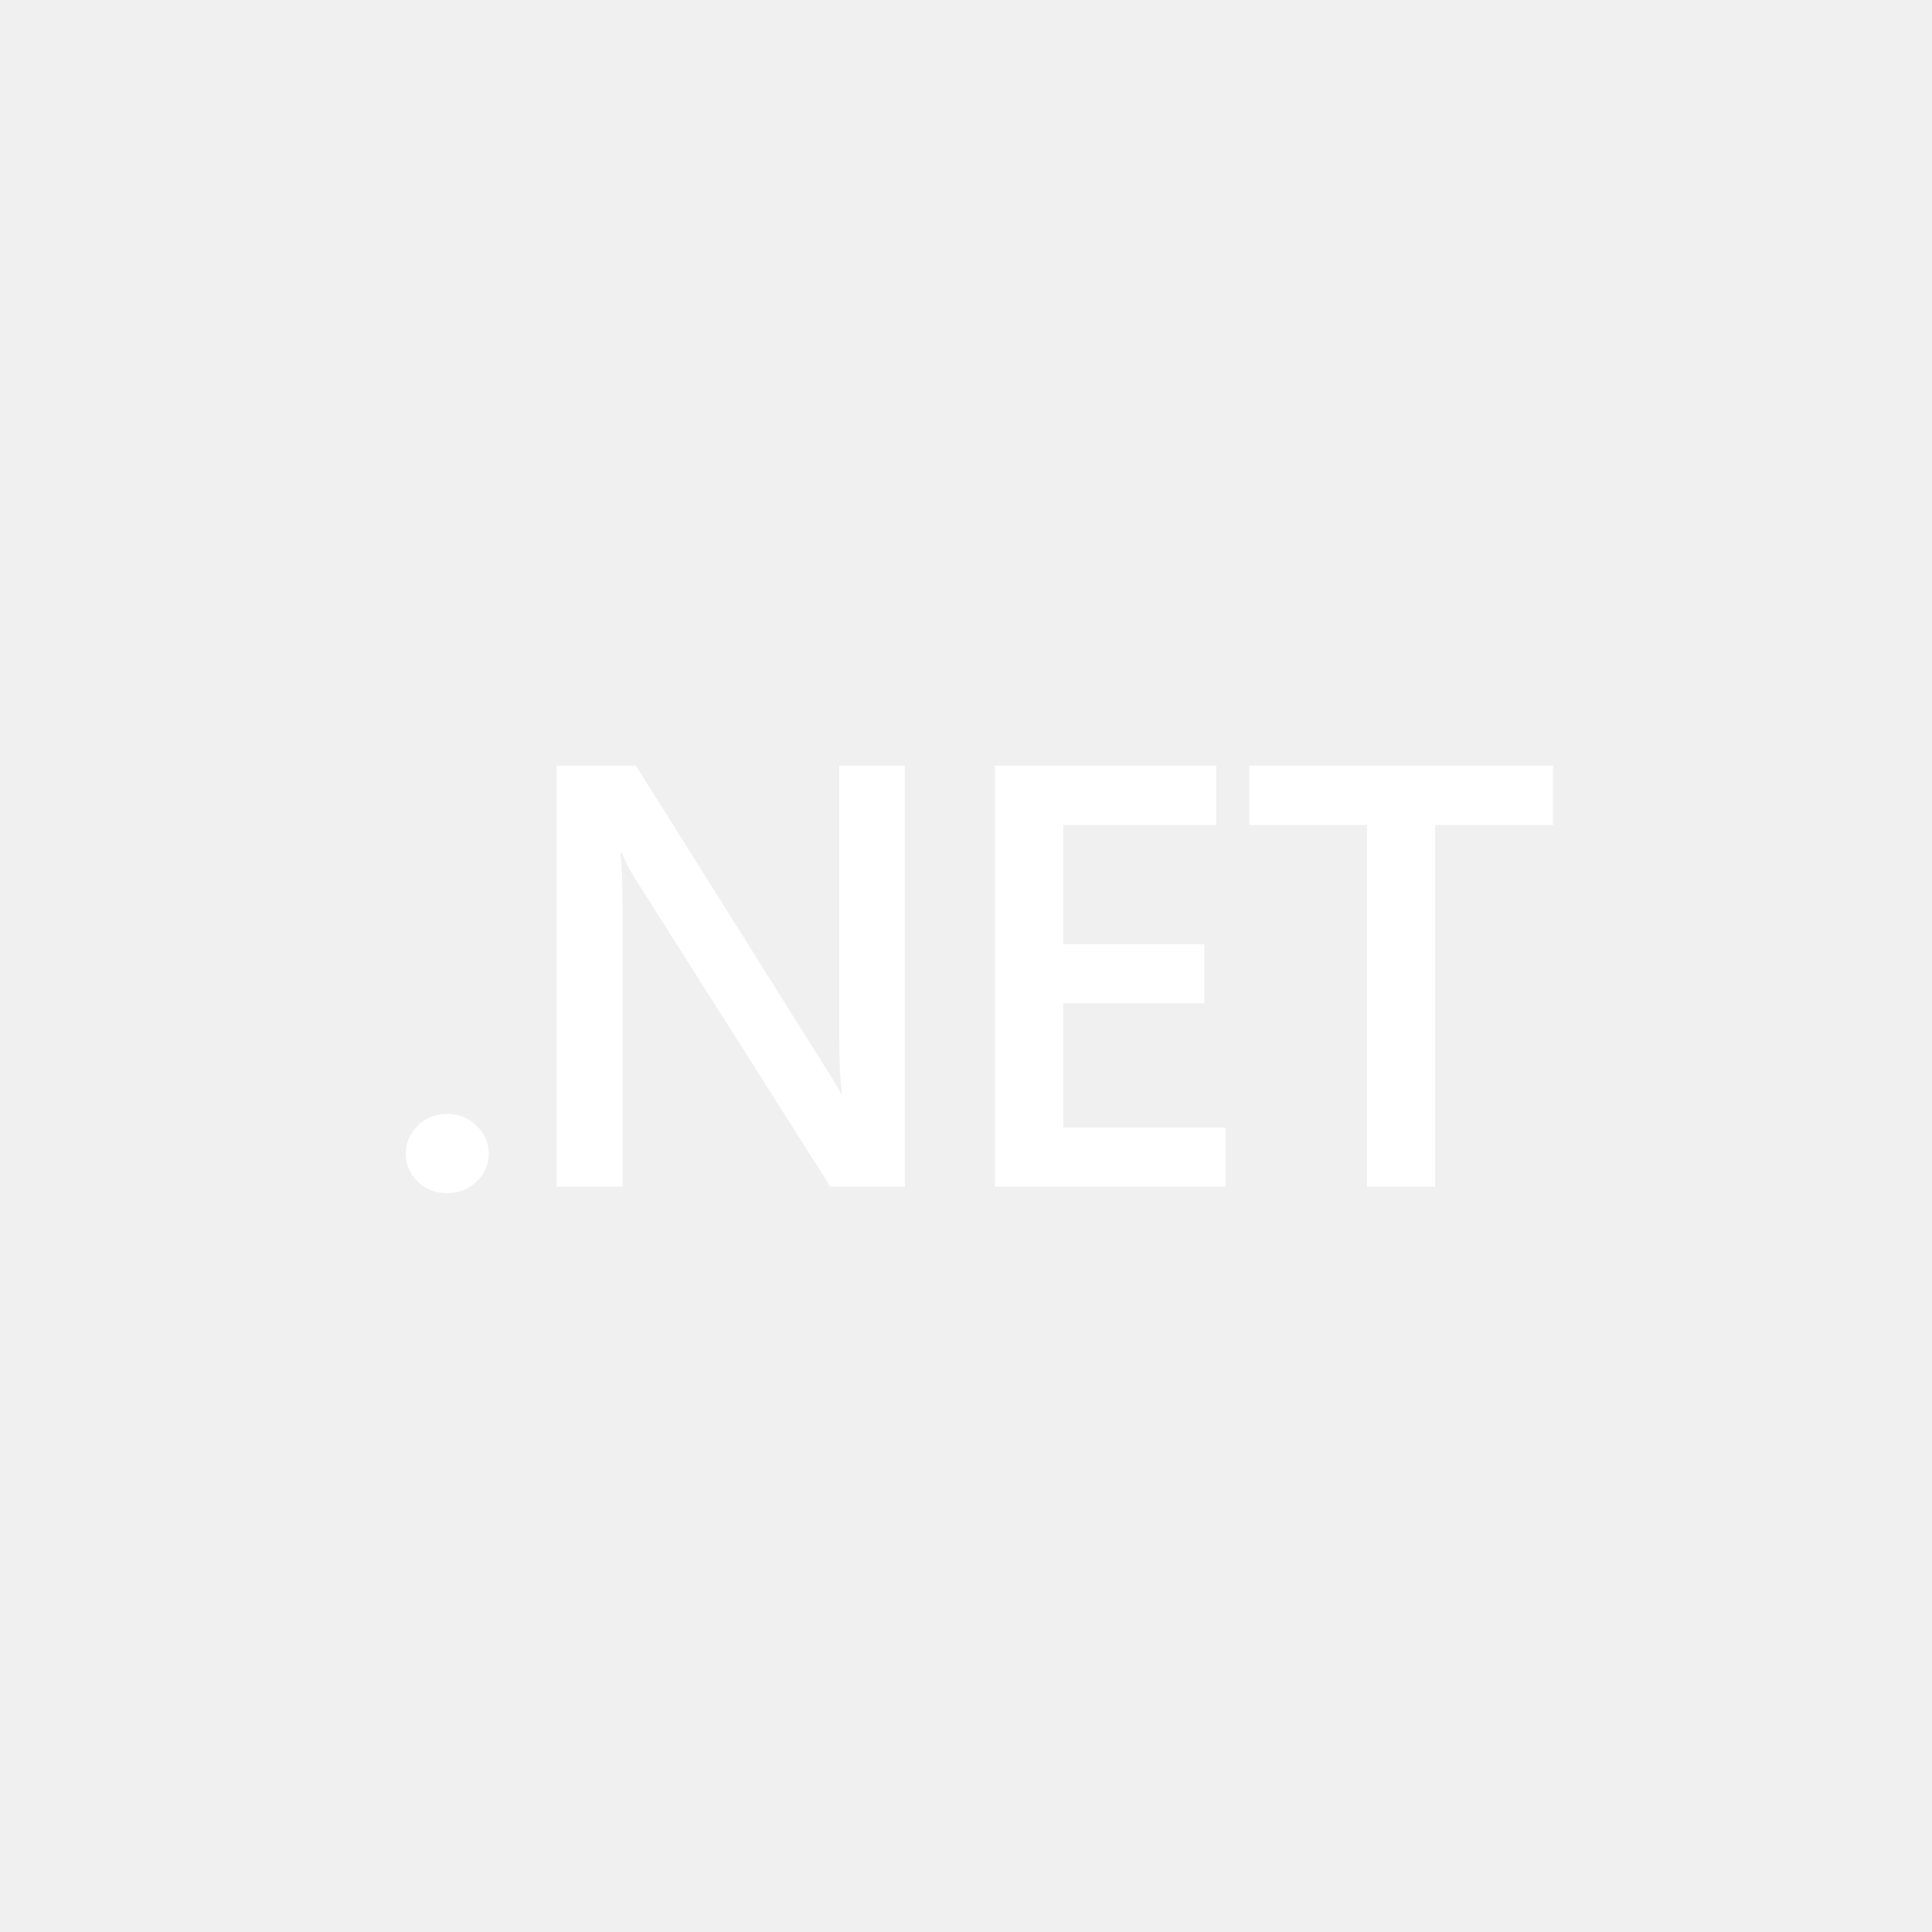
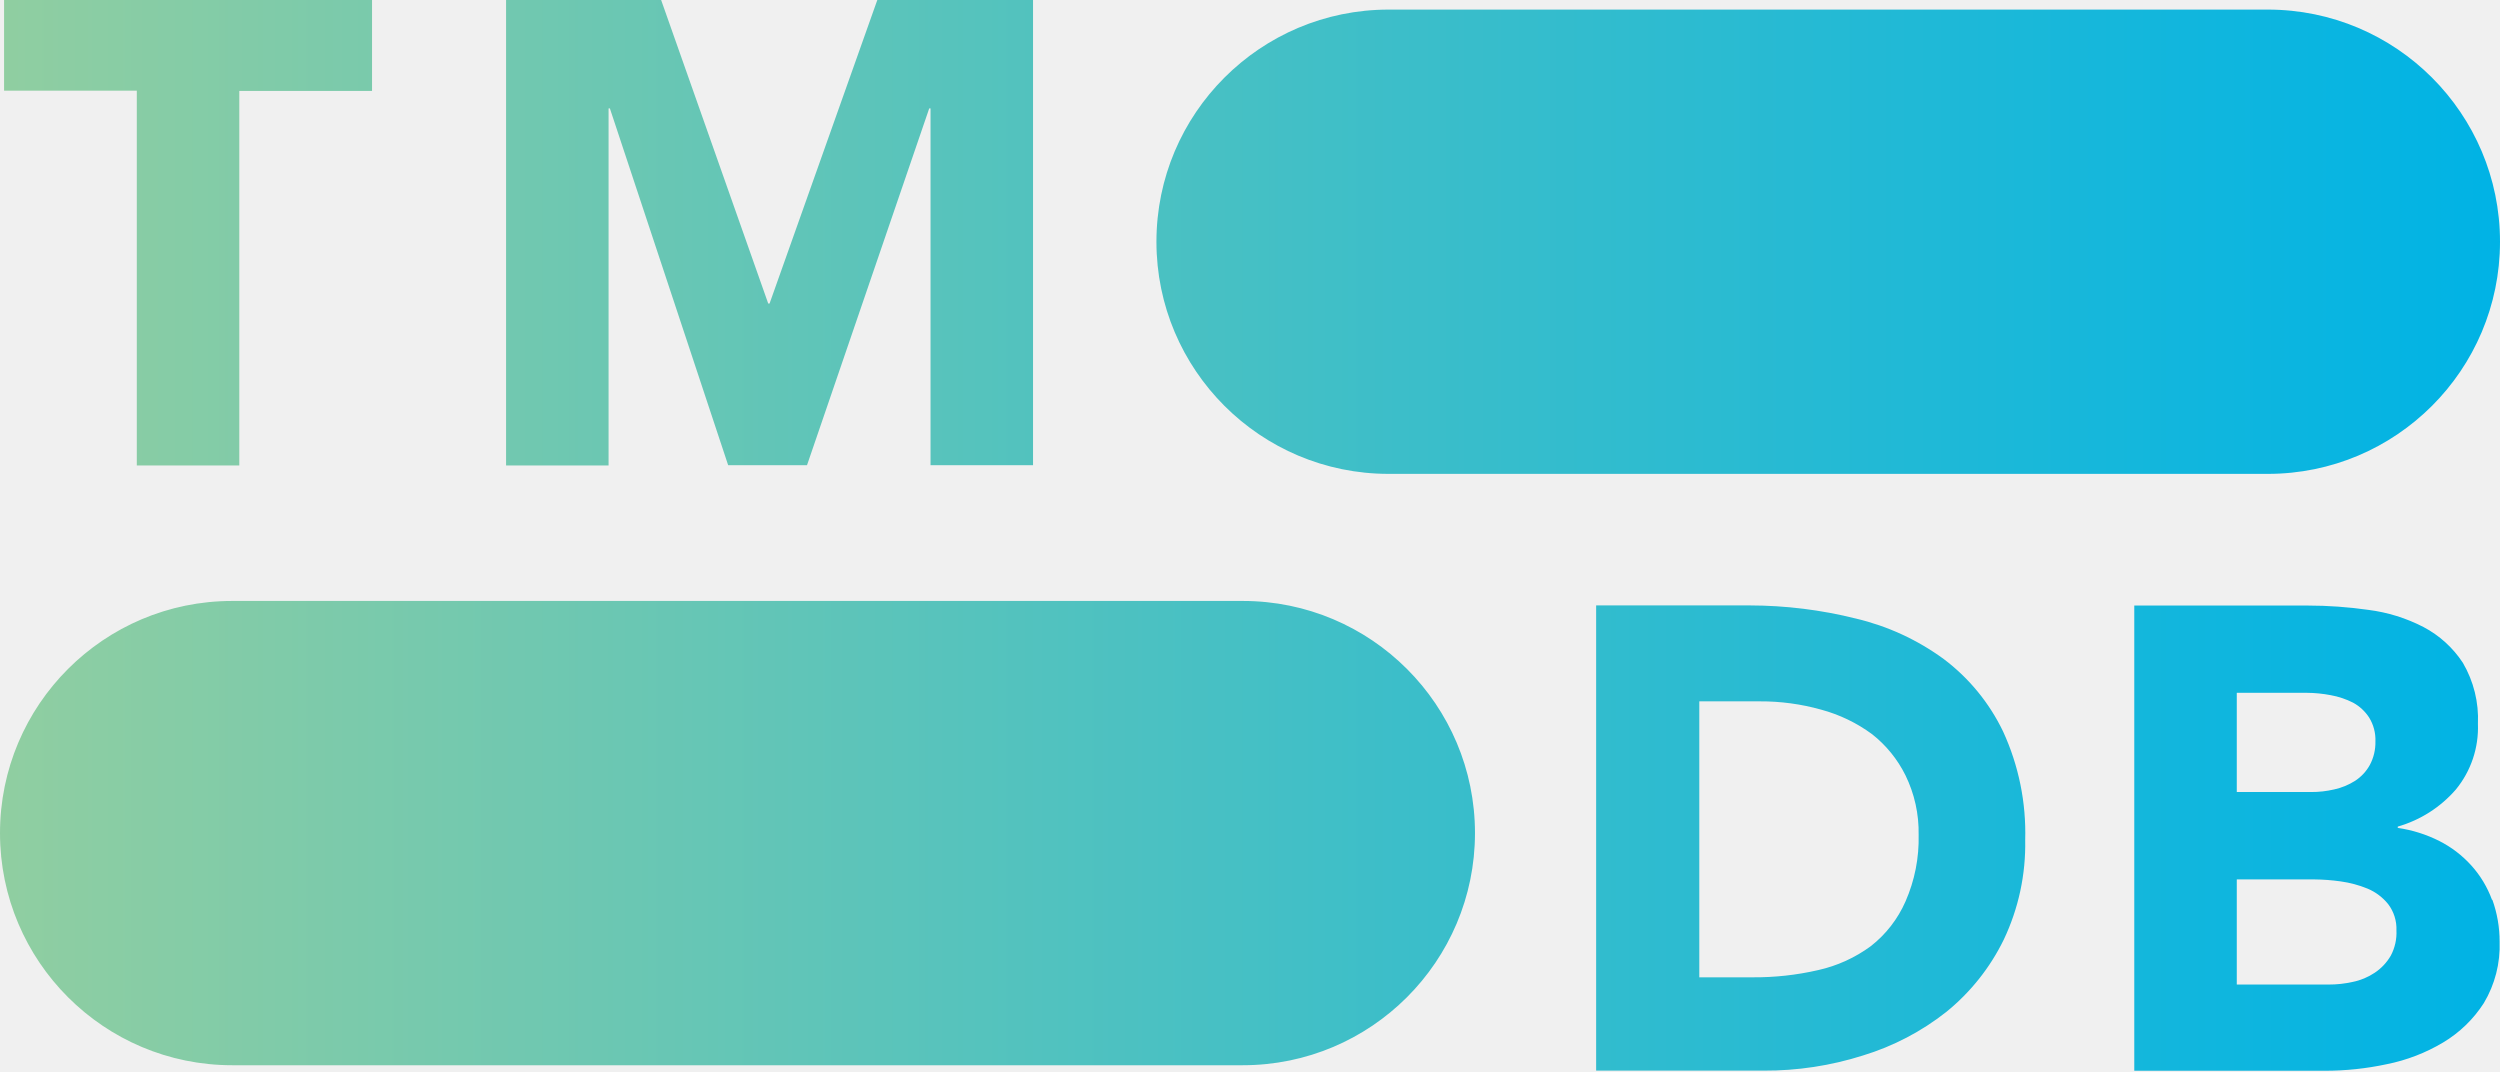
- <svg xmlns="http://www.w3.org/2000/svg" width="456" height="456" viewBox="0 0 456 456" version="1.1" xml:space="preserve" style="fill-rule:evenodd;clip-rule:evenodd;stroke-linejoin:round;stroke-miterlimit:2;">
-   <path d="m 105.5,281.609 c -2.703,0 -5.001,-0.9 -6.893,-2.702 -1.892,-1.848 -2.838,-4.042 -2.838,-6.582 0,-2.587 0.946,-4.804 2.838,-6.652 1.892,-1.848 4.19,-2.772 6.893,-2.772 2.748,0 5.068,0.924 6.96,2.772 1.937,1.848 2.906,4.064 2.906,6.652 0,2.54 -0.968,4.734 -2.906,6.582 -1.892,1.802 -4.212,2.702 -6.96,2.702 z" style="fill:#ffffff;fill-rule:nonzero;stroke-width:0.838" />
-   <path d="M 213.561,280.084 H 195.99 L 149.7,207.054 c -1.171,-1.848 -2.14,-3.765 -2.906,-5.751 h -0.406 c 0.361,2.125 0.541,6.675 0.541,13.65 v 65.132 h -15.543 v -99.36 h 18.719 l 44.737,71.298 c 1.892,2.957 3.109,4.989 3.649,6.098 h 0.27 c -0.45,-2.632 -0.676,-7.09 -0.676,-13.373 v -64.023 h 15.476 z" style="fill:#ffffff;fill-rule:nonzero;stroke-width:0.838" />
-   <path d="m 289.251,280.084 h -54.401 v -99.36 h 52.238 v 13.997 h -36.154 v 28.131 h 33.316 v 13.927 h -33.316 v 29.378 h 38.316 z" style="fill:#ffffff;fill-rule:nonzero;stroke-width:0.838" />
-   <path d="M 366.565,194.721 H 338.722 v 85.363 h -16.084 v -85.363 h -27.775 v -13.997 h 71.701 z" style="fill:#ffffff;fill-rule:nonzero;stroke-width:0.838" />
+ <svg xmlns="http://www.w3.org/2000/svg" viewBox="0 0 190.24 81.52">
+   <defs>
+     <style>.cls-1{fill:url(#linear-gradient);}</style>
+     <linearGradient id="linear-gradient" y1="40.76" x2="190.24" y2="40.76" gradientUnits="userSpaceOnUse">
+       <stop offset="0" stop-color="#90cea1" />
+       <stop offset="0.56" stop-color="#3cbec9" />
+       <stop offset="1" stop-color="#00b3e5" />
+     </linearGradient>
+   </defs>
+   <g id="Layer_2" data-name="Layer 2">
+     <g id="Layer_1-2" data-name="Layer 1">
+       <path class="cls-1" d="M105.67,36.06h66.9A17.67,17.67,0,0,0,190.24,18.4h0A17.67,17.67,0,0,0,172.57.73h-66.9A17.67,17.67,0,0,0,88,18.4h0A17.67,17.67,0,0,0,105.67,36.06Zm-88,45h76.9A17.67,17.67,0,0,0,112.24,63.4h0A17.67,17.67,0,0,0,94.57,45.73H17.67A17.67,17.67,0,0,0,0,63.4H0A17.67,17.67,0,0,0,17.67,81.06ZM10.41,35.42h7.8V6.92h10.1V0H.31v6.9h10.1Zm28.1,0h7.8V8.25h.1l9,27.15h6l9.3-27.15h.1V35.4h7.8V0H66.76l-8.2,23.1h-.1L50.31,0H38.51ZM152.43,55.67a15.07,15.07,0,0,0-4.52-5.52,18.57,18.57,0,0,0-6.68-3.08,33.54,33.54,0,0,0-8.07-1h-11.7v35.4h12.75a24.58,24.58,0,0,0,7.55-1.15A19.34,19.34,0,0,0,148.11,77a16.27,16.27,0,0,0,4.37-5.5,16.91,16.91,0,0,0,1.63-7.58A18.5,18.5,0,0,0,152.43,55.67ZM145,68.6A8.8,8.8,0,0,1,142.36,72a10.7,10.7,0,0,1-4,1.82,21.57,21.57,0,0,1-5,.55h-4.05v-21h4.6a17,17,0,0,1,4.67.63,11.66,11.66,0,0,1,3.88,1.87A9.14,9.14,0,0,1,145,59a9.87,9.87,0,0,1,1,4.52A11.89,11.89,0,0,1,145,68.6Zm44.63-.13a8,8,0,0,0-1.58-2.62A8.38,8.38,0,0,0,185.63,64a10.31,10.31,0,0,0-3.17-1v-.1a9.22,9.22,0,0,0,4.42-2.82,7.43,7.43,0,0,0,1.68-5,8.42,8.42,0,0,0-1.15-4.65,8.09,8.09,0,0,0-3-2.72,12.56,12.56,0,0,0-4.18-1.3,32.84,32.84,0,0,0-4.62-.33h-13.2v35.4h14.5a22.41,22.41,0,0,0,4.72-.5,13.53,13.53,0,0,0,4.28-1.65,9.42,9.42,0,0,0,3.1-3,8.52,8.52,0,0,0,1.2-4.68A9.39,9.39,0,0,0,189.66,68.47ZM170.21,52.72h5.3a10,10,0,0,1,1.85.18,6.18,6.18,0,0,1,1.7.57,3.39,3.39,0,0,1,1.22,1.13,3.22,3.22,0,0,1,.48,1.82,3.63,3.63,0,0,1-.43,1.8,3.4,3.4,0,0,1-1.12,1.2,4.92,4.92,0,0,1-1.58.65,7.51,7.51,0,0,1-1.77.2h-5.65Zm11.72,20a3.9,3.9,0,0,1-1.22,1.3,4.64,4.64,0,0,1-1.68.7,8.18,8.18,0,0,1-1.82.2h-7v-8h5.9a15.35,15.35,0,0,1,2,.15,8.47,8.47,0,0,1,2.05.55,4,4,0,0,1,1.57,1.18,3.11,3.11,0,0,1,.63,2A3.71,3.71,0,0,1,181.93,72.72Z" />
+     </g>
+   </g>
</svg>
